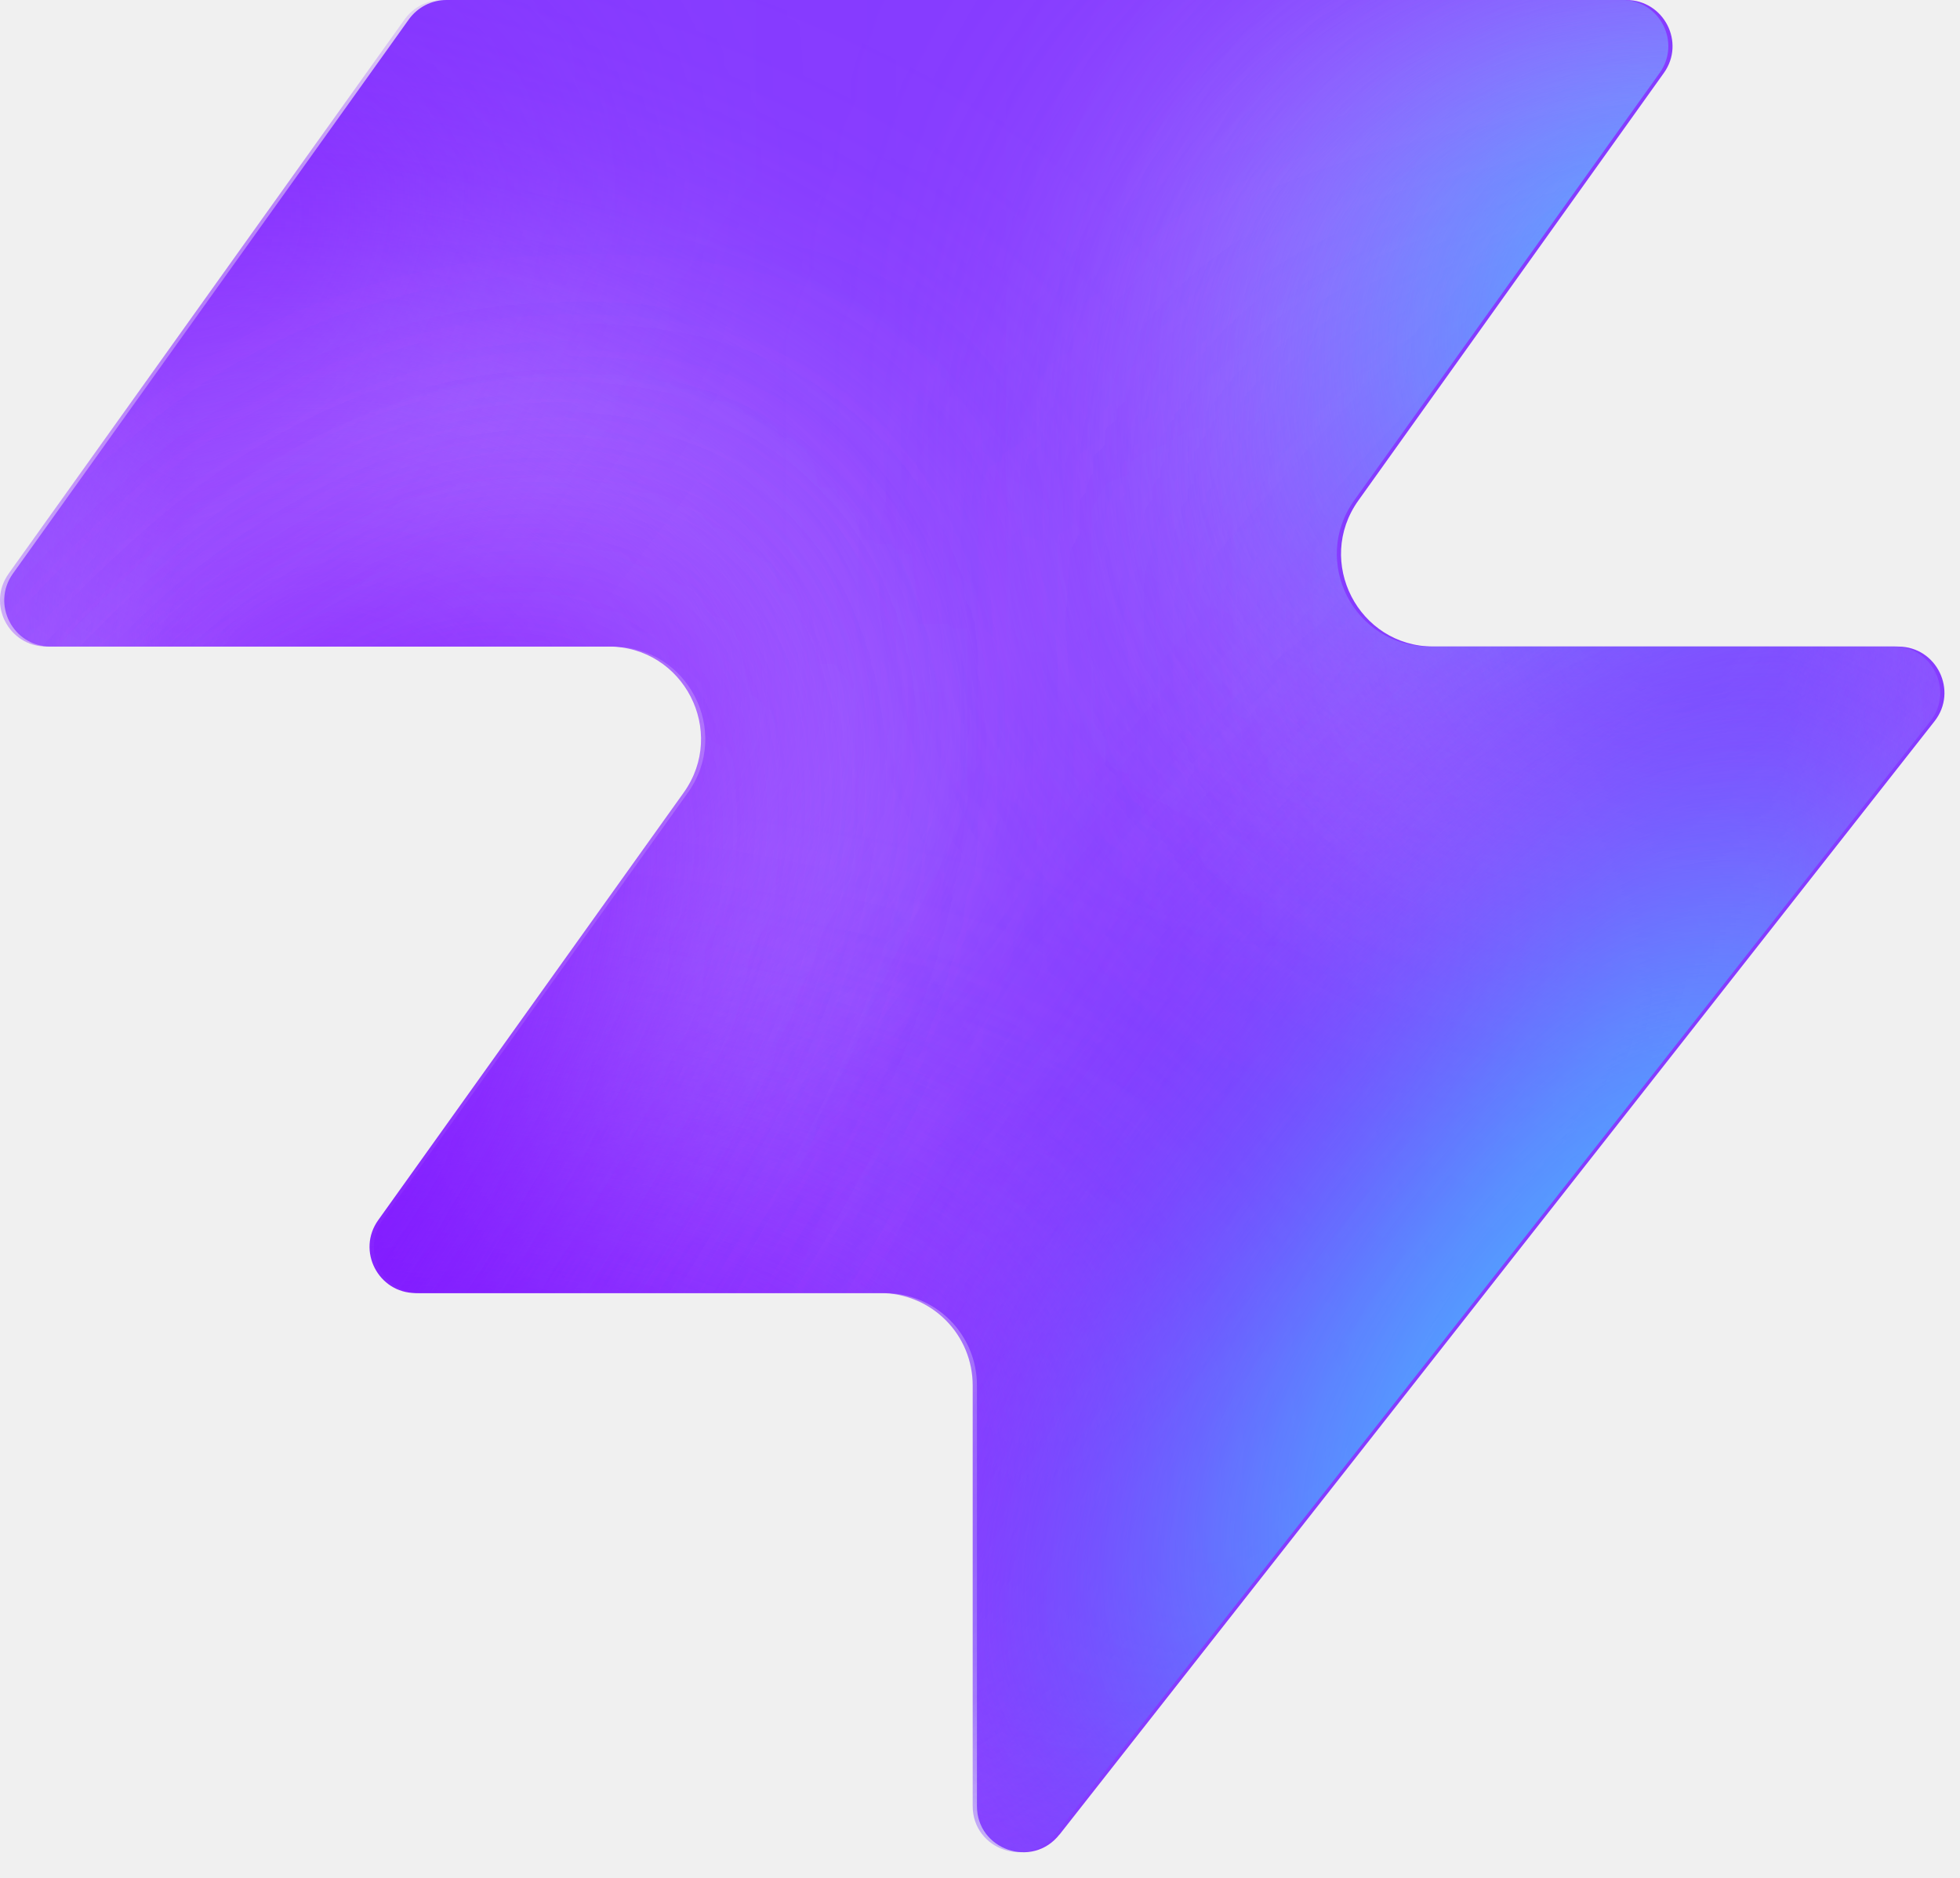
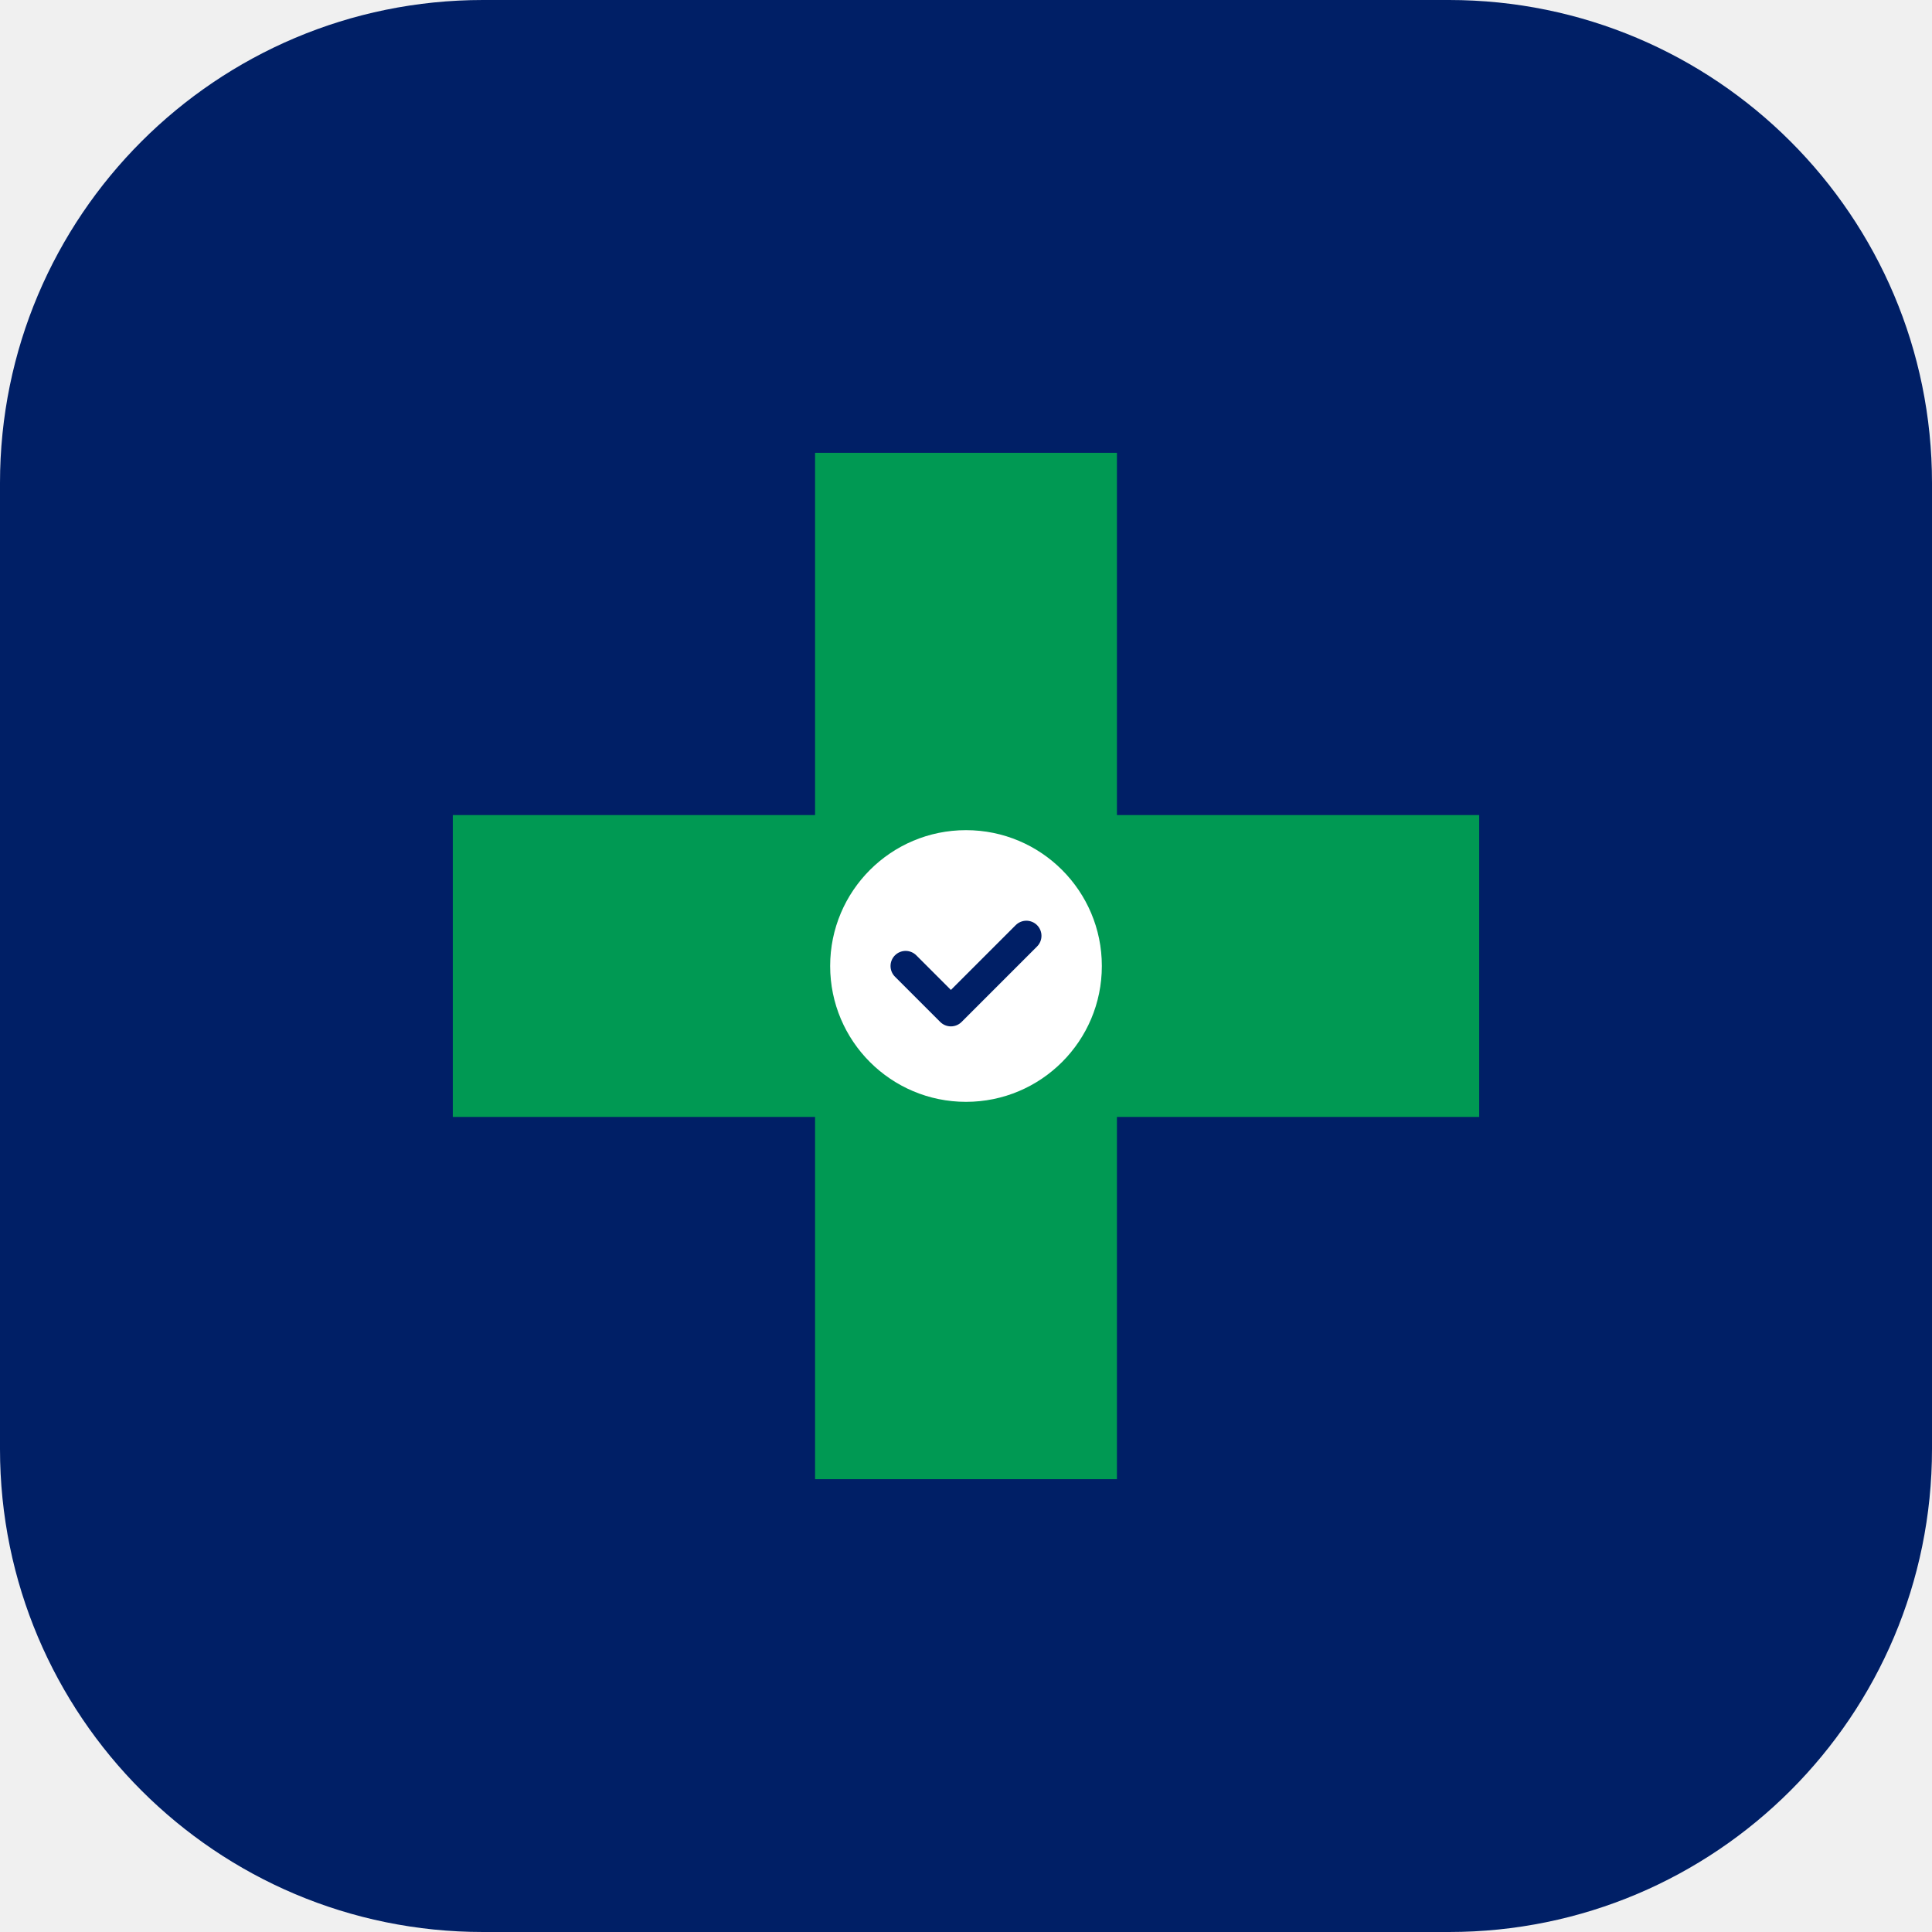
- <svg xmlns="http://www.w3.org/2000/svg" width="48" height="46" fill="none" viewBox="0 0 48 46">
-   <path fill="#863bff" d="M25.946 44.938c-.664.845-2.021.375-2.021-.698V33.937a2.26 2.26 0 0 0-2.262-2.262H10.287c-.92 0-1.456-1.04-.92-1.788l7.48-10.471c1.07-1.497 0-3.578-1.842-3.578H1.237c-.92 0-1.456-1.04-.92-1.788L10.013.474c.214-.297.556-.474.92-.474h28.894c.92 0 1.456 1.04.92 1.788l-7.48 10.471c-1.07 1.498 0 3.579 1.842 3.579h11.377c.943 0 1.473 1.088.89 1.83L25.947 44.94z" style="fill:#863bff;fill:color(display-p3 .525 .23 1);fill-opacity:1" />
-   <mask id="a" width="48" height="46" x="0" y="0" maskUnits="userSpaceOnUse" style="mask-type:alpha">
-     <path fill="#000" d="M25.842 44.938c-.664.844-2.021.375-2.021-.698V33.937a2.26 2.26 0 0 0-2.262-2.262H10.183c-.92 0-1.456-1.04-.92-1.788l7.48-10.471c1.07-1.498 0-3.579-1.842-3.579H1.133c-.92 0-1.456-1.04-.92-1.787L9.91.473c.214-.297.556-.474.92-.474h28.894c.92 0 1.456 1.04.92 1.788l-7.48 10.471c-1.07 1.498 0 3.578 1.842 3.578h11.377c.943 0 1.473 1.088.89 1.832L25.843 44.94z" style="fill:#000;fill-opacity:1" />
-   </mask>
-   <g mask="url(#a)">
-     <g filter="url(#b)">
-       <ellipse cx="5.508" cy="14.704" fill="#ede6ff" rx="5.508" ry="14.704" style="fill:#ede6ff;fill:color(display-p3 .927 .903 1);fill-opacity:1" transform="matrix(.00324 1 1 -.00324 -4.47 31.516)" />
-     </g>
-     <g filter="url(#c)">
-       <ellipse cx="10.399" cy="29.851" fill="#ede6ff" rx="10.399" ry="29.851" style="fill:#ede6ff;fill:color(display-p3 .927 .903 1);fill-opacity:1" transform="matrix(.00324 1 1 -.00324 -39.328 7.883)" />
-     </g>
-     <g filter="url(#d)">
-       <ellipse cx="5.508" cy="30.487" fill="#7e14ff" rx="5.508" ry="30.487" style="fill:#7e14ff;fill:color(display-p3 .492 .077 1);fill-opacity:1" transform="rotate(89.814 -25.913 -14.639)scale(1 -1)" />
-     </g>
-     <g filter="url(#e)">
-       <ellipse cx="5.508" cy="30.599" fill="#7e14ff" rx="5.508" ry="30.599" style="fill:#7e14ff;fill:color(display-p3 .492 .077 1);fill-opacity:1" transform="rotate(89.814 -32.644 -3.334)scale(1 -1)" />
-     </g>
-     <g filter="url(#f)">
-       <ellipse cx="5.508" cy="30.599" fill="#7e14ff" rx="5.508" ry="30.599" style="fill:#7e14ff;fill:color(display-p3 .492 .077 1);fill-opacity:1" transform="matrix(.00324 1 1 -.00324 -34.34 30.47)" />
-     </g>
-     <g filter="url(#g)">
-       <ellipse cx="14.072" cy="22.078" fill="#ede6ff" rx="14.072" ry="22.078" style="fill:#ede6ff;fill:color(display-p3 .927 .903 1);fill-opacity:1" transform="rotate(93.35 24.506 48.493)scale(-1 1)" />
-     </g>
-     <g filter="url(#h)">
-       <ellipse cx="3.47" cy="21.501" fill="#7e14ff" rx="3.47" ry="21.501" style="fill:#7e14ff;fill:color(display-p3 .492 .077 1);fill-opacity:1" transform="rotate(89.009 28.708 47.59)scale(-1 1)" />
-     </g>
-     <g filter="url(#i)">
-       <ellipse cx="3.47" cy="21.501" fill="#7e14ff" rx="3.47" ry="21.501" style="fill:#7e14ff;fill:color(display-p3 .492 .077 1);fill-opacity:1" transform="rotate(89.009 28.708 47.59)scale(-1 1)" />
-     </g>
-     <g filter="url(#j)">
-       <ellipse cx=".387" cy="8.972" fill="#7e14ff" rx="4.407" ry="29.108" style="fill:#7e14ff;fill:color(display-p3 .492 .077 1);fill-opacity:1" transform="rotate(39.51 .387 8.972)" />
-     </g>
-     <g filter="url(#k)">
-       <ellipse cx="47.523" cy="-6.092" fill="#7e14ff" rx="4.407" ry="29.108" style="fill:#7e14ff;fill:color(display-p3 .492 .077 1);fill-opacity:1" transform="rotate(37.892 47.523 -6.092)" />
-     </g>
-     <g filter="url(#l)">
-       <ellipse cx="41.412" cy="6.333" fill="#47bfff" rx="5.971" ry="9.665" style="fill:#47bfff;fill:color(display-p3 .28 .748 1);fill-opacity:1" transform="rotate(37.892 41.412 6.333)" />
-     </g>
-     <g filter="url(#m)">
-       <ellipse cx="-1.879" cy="38.332" fill="#7e14ff" rx="4.407" ry="29.108" style="fill:#7e14ff;fill:color(display-p3 .492 .077 1);fill-opacity:1" transform="rotate(37.892 -1.88 38.332)" />
-     </g>
-     <g filter="url(#n)">
-       <ellipse cx="-1.879" cy="38.332" fill="#7e14ff" rx="4.407" ry="29.108" style="fill:#7e14ff;fill:color(display-p3 .492 .077 1);fill-opacity:1" transform="rotate(37.892 -1.88 38.332)" />
-     </g>
-     <g filter="url(#o)">
-       <ellipse cx="35.651" cy="29.907" fill="#7e14ff" rx="4.407" ry="29.108" style="fill:#7e14ff;fill:color(display-p3 .492 .077 1);fill-opacity:1" transform="rotate(37.892 35.651 29.907)" />
-     </g>
-     <g filter="url(#p)">
-       <ellipse cx="38.418" cy="32.4" fill="#47bfff" rx="5.971" ry="15.297" style="fill:#47bfff;fill:color(display-p3 .28 .748 1);fill-opacity:1" transform="rotate(37.892 38.418 32.4)" />
-     </g>
-   </g>
-   <defs>
-     <filter id="b" width="60.045" height="41.654" x="-19.77" y="16.149" color-interpolation-filters="sRGB" filterUnits="userSpaceOnUse">
-       <feFlood flood-opacity="0" result="BackgroundImageFix" />
-       <feBlend in="SourceGraphic" in2="BackgroundImageFix" result="shape" />
-       <feGaussianBlur result="effect1_foregroundBlur_2002_17158" stdDeviation="7.659" />
-     </filter>
-     <filter id="c" width="90.34" height="51.437" x="-54.613" y="-7.533" color-interpolation-filters="sRGB" filterUnits="userSpaceOnUse">
-       <feFlood flood-opacity="0" result="BackgroundImageFix" />
-       <feBlend in="SourceGraphic" in2="BackgroundImageFix" result="shape" />
-       <feGaussianBlur result="effect1_foregroundBlur_2002_17158" stdDeviation="7.659" />
-     </filter>
-     <filter id="d" width="79.355" height="29.4" x="-49.64" y="2.03" color-interpolation-filters="sRGB" filterUnits="userSpaceOnUse">
-       <feFlood flood-opacity="0" result="BackgroundImageFix" />
-       <feBlend in="SourceGraphic" in2="BackgroundImageFix" result="shape" />
-       <feGaussianBlur result="effect1_foregroundBlur_2002_17158" stdDeviation="4.596" />
-     </filter>
-     <filter id="e" width="79.579" height="29.4" x="-45.045" y="20.029" color-interpolation-filters="sRGB" filterUnits="userSpaceOnUse">
-       <feFlood flood-opacity="0" result="BackgroundImageFix" />
-       <feBlend in="SourceGraphic" in2="BackgroundImageFix" result="shape" />
-       <feGaussianBlur result="effect1_foregroundBlur_2002_17158" stdDeviation="4.596" />
-     </filter>
-     <filter id="f" width="79.579" height="29.4" x="-43.513" y="21.178" color-interpolation-filters="sRGB" filterUnits="userSpaceOnUse">
-       <feFlood flood-opacity="0" result="BackgroundImageFix" />
-       <feBlend in="SourceGraphic" in2="BackgroundImageFix" result="shape" />
-       <feGaussianBlur result="effect1_foregroundBlur_2002_17158" stdDeviation="4.596" />
-     </filter>
-     <filter id="g" width="74.749" height="58.852" x="15.756" y="-17.901" color-interpolation-filters="sRGB" filterUnits="userSpaceOnUse">
-       <feFlood flood-opacity="0" result="BackgroundImageFix" />
-       <feBlend in="SourceGraphic" in2="BackgroundImageFix" result="shape" />
-       <feGaussianBlur result="effect1_foregroundBlur_2002_17158" stdDeviation="7.659" />
-     </filter>
-     <filter id="h" width="61.377" height="25.362" x="23.548" y="2.284" color-interpolation-filters="sRGB" filterUnits="userSpaceOnUse">
-       <feFlood flood-opacity="0" result="BackgroundImageFix" />
-       <feBlend in="SourceGraphic" in2="BackgroundImageFix" result="shape" />
-       <feGaussianBlur result="effect1_foregroundBlur_2002_17158" stdDeviation="4.596" />
-     </filter>
-     <filter id="i" width="61.377" height="25.362" x="23.548" y="2.284" color-interpolation-filters="sRGB" filterUnits="userSpaceOnUse">
-       <feFlood flood-opacity="0" result="BackgroundImageFix" />
-       <feBlend in="SourceGraphic" in2="BackgroundImageFix" result="shape" />
-       <feGaussianBlur result="effect1_foregroundBlur_2002_17158" stdDeviation="4.596" />
-     </filter>
-     <filter id="j" width="56.045" height="63.649" x="-27.636" y="-22.853" color-interpolation-filters="sRGB" filterUnits="userSpaceOnUse">
-       <feFlood flood-opacity="0" result="BackgroundImageFix" />
-       <feBlend in="SourceGraphic" in2="BackgroundImageFix" result="shape" />
-       <feGaussianBlur result="effect1_foregroundBlur_2002_17158" stdDeviation="4.596" />
-     </filter>
-     <filter id="k" width="54.814" height="64.646" x="20.116" y="-38.415" color-interpolation-filters="sRGB" filterUnits="userSpaceOnUse">
-       <feFlood flood-opacity="0" result="BackgroundImageFix" />
-       <feBlend in="SourceGraphic" in2="BackgroundImageFix" result="shape" />
-       <feGaussianBlur result="effect1_foregroundBlur_2002_17158" stdDeviation="4.596" />
-     </filter>
-     <filter id="l" width="33.541" height="35.313" x="24.641" y="-11.323" color-interpolation-filters="sRGB" filterUnits="userSpaceOnUse">
-       <feFlood flood-opacity="0" result="BackgroundImageFix" />
-       <feBlend in="SourceGraphic" in2="BackgroundImageFix" result="shape" />
-       <feGaussianBlur result="effect1_foregroundBlur_2002_17158" stdDeviation="4.596" />
-     </filter>
-     <filter id="m" width="54.814" height="64.646" x="-29.286" y="6.009" color-interpolation-filters="sRGB" filterUnits="userSpaceOnUse">
-       <feFlood flood-opacity="0" result="BackgroundImageFix" />
-       <feBlend in="SourceGraphic" in2="BackgroundImageFix" result="shape" />
-       <feGaussianBlur result="effect1_foregroundBlur_2002_17158" stdDeviation="4.596" />
-     </filter>
-     <filter id="n" width="54.814" height="64.646" x="-29.286" y="6.009" color-interpolation-filters="sRGB" filterUnits="userSpaceOnUse">
-       <feFlood flood-opacity="0" result="BackgroundImageFix" />
-       <feBlend in="SourceGraphic" in2="BackgroundImageFix" result="shape" />
-       <feGaussianBlur result="effect1_foregroundBlur_2002_17158" stdDeviation="4.596" />
-     </filter>
-     <filter id="o" width="54.814" height="64.646" x="8.244" y="-2.416" color-interpolation-filters="sRGB" filterUnits="userSpaceOnUse">
-       <feFlood flood-opacity="0" result="BackgroundImageFix" />
-       <feBlend in="SourceGraphic" in2="BackgroundImageFix" result="shape" />
-       <feGaussianBlur result="effect1_foregroundBlur_2002_17158" stdDeviation="4.596" />
-     </filter>
-     <filter id="p" width="39.409" height="43.623" x="18.713" y="10.588" color-interpolation-filters="sRGB" filterUnits="userSpaceOnUse">
-       <feFlood flood-opacity="0" result="BackgroundImageFix" />
-       <feBlend in="SourceGraphic" in2="BackgroundImageFix" result="shape" />
-       <feGaussianBlur result="effect1_foregroundBlur_2002_17158" stdDeviation="4.596" />
-     </filter>
-   </defs>
+ <svg xmlns="http://www.w3.org/2000/svg" viewBox="0 0 512 512" width="100%" height="100%">
+   <rect width="512" height="512" rx="128" fill="#001F66" />
+   <path d="M216 120h80v96h96v80h-96v96h-80v-96h-96v-80h96z" fill="#009953" />
+   <circle cx="256" cy="256" r="36" fill="#FFFFFF" />
+   <path d="M240 256l12 12 20-20" stroke="#001F66" stroke-width="8" stroke-linecap="round" stroke-linejoin="round" fill="none" />
</svg>
